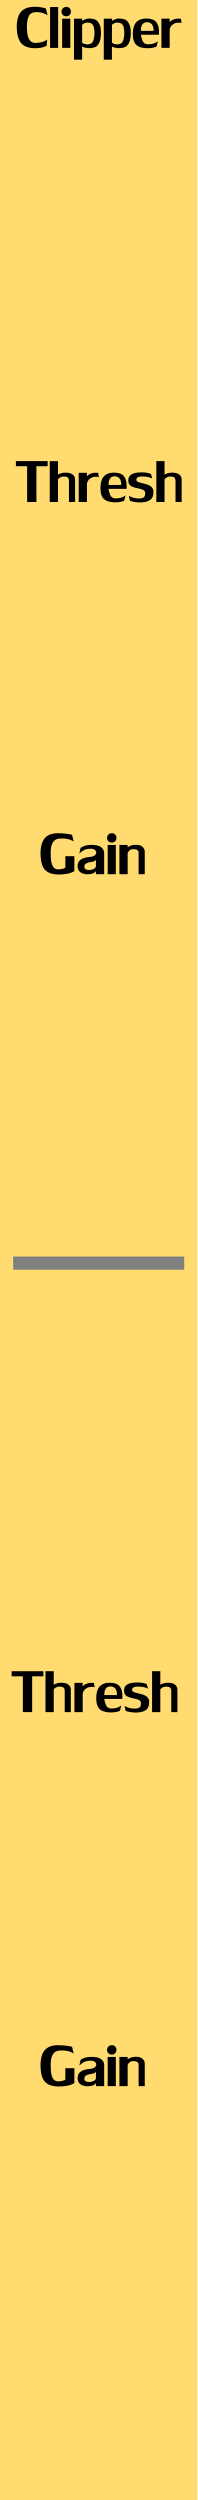
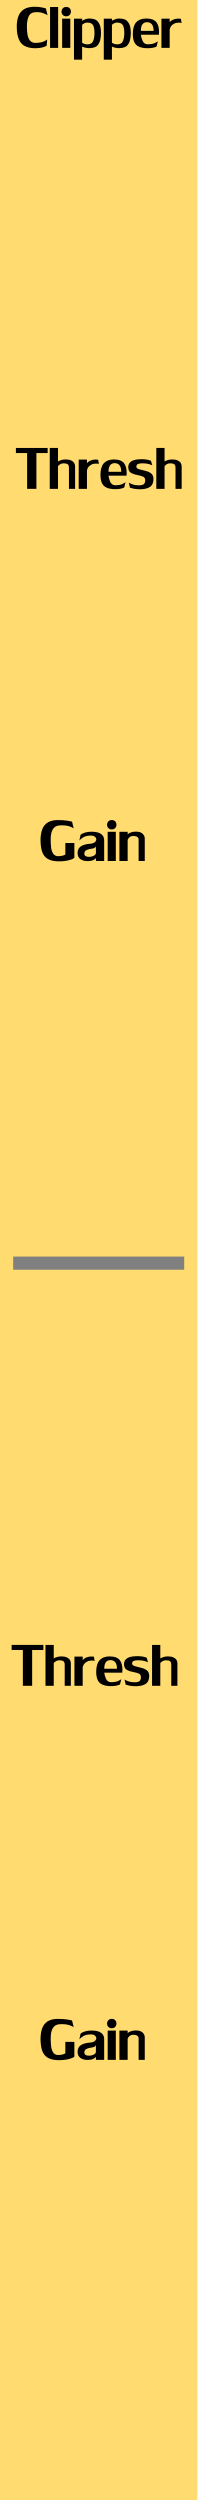
<svg xmlns="http://www.w3.org/2000/svg" width="30" height="380" viewBox="0 0 30 380" id="svg14650" version="1.1">
  <defs id="defs14652" />
  <g id="layer1" transform="translate(0,-672.3622)">
    <rect style="fill:#ffd558;fill-opacity:0.852;stroke:none;stroke-width:2.756;stroke-linejoin:round;stroke-miterlimit:4;stroke-dasharray:none;stroke-opacity:1" id="rect15200" width="30" height="380" x="0" y="672.362" />
    <path id="path894" style="font-style:normal;font-variant:normal;font-weight:normal;font-stretch:normal;font-size:13.333px;line-height:1.25;font-family:LilyUPC;-inkscape-font-specification:LilyUPC;font-variant-ligatures:normal;font-variant-caps:normal;font-variant-numeric:normal;font-feature-settings:normal;text-align:start;letter-spacing:0px;word-spacing:0px;writing-mode:lr-tb;text-anchor:start;fill:#000000;fill-opacity:1;stroke:none" d="m 7.09,679.297 q 0,0.065 -0.482,0.225 -0.479,0.156 -1.172,0.173 -1.615,0 -2.256,-0.817 -0.638,-0.82 -0.638,-2.555 0.033,-0.934 0.286,-1.572 0.257,-0.638 0.84,-0.993 0.583,-0.355 1.569,-0.368 0.589,0 1.058,0.091 0.472,0.088 0.674,0.15 l 0.267,1.051 q -0.173,-0.12 -0.618,-0.299 -0.446,-0.179 -1.074,-0.179 -0.866,0 -1.162,0.605 -0.293,0.605 -0.293,1.514 0,0.7 0.078,1.234 0.081,0.534 0.352,0.915 0.273,0.381 0.798,0.413 0.615,0 1.025,-0.114 0.41,-0.117 0.632,-0.264 0.202,-0.13 0.202,-0.143 0,0 -0.003,0 z" />
    <path id="path896" style="font-style:normal;font-variant:normal;font-weight:normal;font-stretch:normal;font-size:13.333px;line-height:1.25;font-family:LilyUPC;-inkscape-font-specification:LilyUPC;font-variant-ligatures:normal;font-variant-caps:normal;font-variant-numeric:normal;font-feature-settings:normal;text-align:start;letter-spacing:0px;word-spacing:0px;writing-mode:lr-tb;text-anchor:start;fill:#000000;fill-opacity:1;stroke:none" d="m 7.61,679.642 v -6.214 h 1.227 v 6.214 z" />
    <path id="path898" style="font-style:normal;font-variant:normal;font-weight:normal;font-stretch:normal;font-size:13.333px;line-height:1.25;font-family:LilyUPC;-inkscape-font-specification:LilyUPC;font-variant-ligatures:normal;font-variant-caps:normal;font-variant-numeric:normal;font-feature-settings:normal;text-align:start;letter-spacing:0px;word-spacing:0px;writing-mode:lr-tb;text-anchor:start;fill:#000000;fill-opacity:1;stroke:none" d="m 9.446,679.642 v -4.44 h 1.24 v 4.44 z m 0.628,-6.227 q 0.332,0 0.518,0.208 0.189,0.208 0.189,0.498 0,0.296 -0.192,0.508 -0.189,0.212 -0.527,0.212 -0.326,0 -0.518,-0.212 -0.192,-0.215 -0.192,-0.495 0,-0.286 0.192,-0.501 0.192,-0.218 0.531,-0.218 z" />
    <path id="path900" style="font-style:normal;font-variant:normal;font-weight:normal;font-stretch:normal;font-size:13.333px;line-height:1.25;font-family:LilyUPC;-inkscape-font-specification:LilyUPC;font-variant-ligatures:normal;font-variant-caps:normal;font-variant-numeric:normal;font-feature-settings:normal;text-align:start;letter-spacing:0px;word-spacing:0px;writing-mode:lr-tb;text-anchor:start;fill:#000000;fill-opacity:1;stroke:none" d="m 11.243,681.429 v -6.227 h 1.24 v 0.319 q 0,0 0,0 0,-0.003 0.163,-0.091 0.166,-0.091 0.391,-0.166 0.225,-0.075 0.488,-0.088 0.475,0 0.853,0.12 0.381,0.117 0.677,0.612 0.296,0.492 0.296,1.494 -0.02,0.96 -0.264,1.458 -0.244,0.498 -0.599,0.651 -0.352,0.15 -0.846,0.169 -0.684,0 -1.159,-0.238 v 1.986 z m 1.24,-5.28 v 2.705 q 0.059,0.052 0.247,0.143 0.192,0.088 0.527,0.111 0.641,0 0.863,-0.436 0.221,-0.439 0.244,-1.243 0,-0.602 -0.104,-0.957 -0.101,-0.358 -0.348,-0.521 -0.247,-0.163 -0.697,-0.163 -0.293,0.033 -0.514,0.179 -0.218,0.143 -0.218,0.182 z" />
    <path id="path902" style="font-style:normal;font-variant:normal;font-weight:normal;font-stretch:normal;font-size:13.333px;line-height:1.25;font-family:LilyUPC;-inkscape-font-specification:LilyUPC;font-variant-ligatures:normal;font-variant-caps:normal;font-variant-numeric:normal;font-feature-settings:normal;text-align:start;letter-spacing:0px;word-spacing:0px;writing-mode:lr-tb;text-anchor:start;fill:#000000;fill-opacity:1;stroke:none" d="m 15.775,681.429 v -6.227 h 1.24 v 0.319 q 0,0 0,0 0,-0.003 0.163,-0.091 0.166,-0.091 0.391,-0.166 0.225,-0.075 0.488,-0.088 0.475,0 0.853,0.12 0.381,0.117 0.677,0.612 0.296,0.492 0.296,1.494 -0.02,0.96 -0.264,1.458 -0.244,0.498 -0.599,0.651 -0.352,0.15 -0.846,0.169 -0.684,0 -1.159,-0.238 v 1.986 z m 1.24,-5.28 v 2.705 q 0.059,0.052 0.247,0.143 0.192,0.088 0.527,0.111 0.641,0 0.863,-0.436 0.221,-0.439 0.244,-1.243 0,-0.602 -0.104,-0.957 -0.101,-0.358 -0.348,-0.521 -0.247,-0.163 -0.697,-0.163 -0.293,0.033 -0.514,0.179 -0.218,0.143 -0.218,0.182 z" />
    <path id="path904" style="font-style:normal;font-variant:normal;font-weight:normal;font-stretch:normal;font-size:13.333px;line-height:1.25;font-family:LilyUPC;-inkscape-font-specification:LilyUPC;font-variant-ligatures:normal;font-variant-caps:normal;font-variant-numeric:normal;font-feature-settings:normal;text-align:start;letter-spacing:0px;word-spacing:0px;writing-mode:lr-tb;text-anchor:start;fill:#000000;fill-opacity:1;stroke:none" d="m 21.413,677.643 q 0.029,0.352 0.241,0.889 0.212,0.537 0.771,0.563 0.684,0 1.071,-0.173 0.387,-0.176 0.505,-0.293 l -0.189,0.771 q 0,0.068 -0.387,0.182 -0.387,0.111 -0.986,0.111 -0.238,0 -0.371,-0.013 -0.97,-0.072 -1.423,-0.557 -0.449,-0.488 -0.459,-1.562 0,-1.23 0.511,-1.803 0.514,-0.573 1.504,-0.583 1.188,0 1.611,0.625 0.361,0.518 0.361,1.4 0,0.166 -0.01,0.283 -0.01,0.114 -0.016,0.16 z m 0.908,-1.908 q -0.908,0.029 -0.908,1.318 h 1.934 q 0,-1.318 -1.025,-1.318 z" />
    <path id="path906" style="font-style:normal;font-variant:normal;font-weight:normal;font-stretch:normal;font-size:13.333px;line-height:1.25;font-family:LilyUPC;-inkscape-font-specification:LilyUPC;font-variant-ligatures:normal;font-variant-caps:normal;font-variant-numeric:normal;font-feature-settings:normal;text-align:start;letter-spacing:0px;word-spacing:0px;writing-mode:lr-tb;text-anchor:start;fill:#000000;fill-opacity:1;stroke:none" d="m 24.538,679.642 v -4.44 h 1.253 v 0.547 q 0.006,-0.007 0.075,-0.091 0.072,-0.088 0.212,-0.182 0.14,-0.094 0.381,-0.179 0.257,-0.107 0.654,-0.107 0.306,0 0.384,0.026 l 0.107,0.641 q -0.228,-0.055 -0.426,-0.055 -0.433,0 -0.719,0.163 -0.322,0.16 -0.495,0.436 -0.173,0.277 -0.173,0.508 v 2.734 z" />
-     <path id="path885" style="font-style:normal;font-variant:normal;font-weight:normal;font-stretch:normal;font-size:13.333px;line-height:1.25;font-family:LilyUPC;-inkscape-font-specification:LilyUPC;font-variant-ligatures:normal;font-variant-caps:normal;font-variant-numeric:normal;font-feature-settings:normal;text-align:start;letter-spacing:0px;word-spacing:0px;writing-mode:lr-tb;text-anchor:start;fill:#000000;fill-opacity:1;stroke:none" d="m 11.304,802.503 v 2.24 q 0,0.042 -0.273,0.179 -0.27,0.137 -0.82,0.254 -0.547,0.114 -1.331,0.114 -1.032,-0.023 -1.631,-0.381 -0.596,-0.358 -0.843,-1.074 -0.247,-0.719 -0.247,-1.891 0.026,-0.944 0.286,-1.585 0.26,-0.645 0.827,-0.99 0.566,-0.345 1.488,-0.358 0.876,0 1.527,0.107 0.651,0.104 0.671,0.16 l 0.241,0.999 q 0,0 0,0 0,-0.01 -0.215,-0.13 -0.234,-0.13 -0.615,-0.231 -0.381,-0.104 -0.928,-0.104 -0.254,0 -0.4,0.013 -1.335,0.085 -1.335,2.119 0,0.703 0.062,1.23 0.062,0.524 0.293,0.905 0.231,0.381 0.687,0.426 0.557,0 0.837,-0.101 0.28,-0.101 0.348,-0.166 v -1.735 z" />
-     <path id="path887" style="font-style:normal;font-variant:normal;font-weight:normal;font-stretch:normal;font-size:13.333px;line-height:1.25;font-family:LilyUPC;-inkscape-font-specification:LilyUPC;font-variant-ligatures:normal;font-variant-caps:normal;font-variant-numeric:normal;font-feature-settings:normal;text-align:start;letter-spacing:0px;word-spacing:0px;writing-mode:lr-tb;text-anchor:start;fill:#000000;fill-opacity:1;stroke:none" d="m 14.579,805.237 v -0.465 q -0.052,0.12 -0.352,0.299 -0.296,0.179 -1.009,0.179 -0.609,-0.023 -1.012,-0.312 -0.404,-0.29 -0.413,-0.915 0,-0.671 0.479,-1.006 0.482,-0.335 1.442,-0.407 0.443,-0.036 0.68,-0.225 0.241,-0.192 0.241,-0.43 0,-0.241 -0.221,-0.413 -0.218,-0.173 -0.592,-0.173 -0.771,0 -1.201,0.286 -0.426,0.283 -0.56,0.475 l 0.186,-0.882 q 0,-0.023 0.202,-0.14 0.205,-0.117 0.57,-0.218 0.365,-0.104 0.869,-0.107 1.029,0 1.488,0.352 0.459,0.348 0.459,0.915 v 3.187 z m -0.612,-0.693 q 0.612,-0.166 0.612,-0.534 v -1.012 q -0.003,0.01 -0.046,0.094 -0.042,0.081 -0.192,0.163 -0.15,0.081 -0.456,0.117 -0.521,0.072 -0.794,0.234 -0.273,0.16 -0.273,0.55 0.042,0.452 0.723,0.452 0.205,0 0.426,-0.065 z" />
-     <path id="path889" style="font-style:normal;font-variant:normal;font-weight:normal;font-stretch:normal;font-size:13.333px;line-height:1.25;font-family:LilyUPC;-inkscape-font-specification:LilyUPC;font-variant-ligatures:normal;font-variant-caps:normal;font-variant-numeric:normal;font-feature-settings:normal;text-align:start;letter-spacing:0px;word-spacing:0px;writing-mode:lr-tb;text-anchor:start;fill:#000000;fill-opacity:1;stroke:none" d="m 16.366,805.237 v -4.44 h 1.24 v 4.44 z m 0.628,-6.227 q 0.332,0 0.518,0.208 0.189,0.208 0.189,0.498 0,0.296 -0.192,0.508 -0.189,0.212 -0.527,0.212 -0.326,0 -0.518,-0.212 -0.192,-0.215 -0.192,-0.495 0,-0.286 0.192,-0.501 0.192,-0.218 0.531,-0.218 z" />
-     <path id="path891" style="font-style:normal;font-variant:normal;font-weight:normal;font-stretch:normal;font-size:13.333px;line-height:1.25;font-family:LilyUPC;-inkscape-font-specification:LilyUPC;font-variant-ligatures:normal;font-variant-caps:normal;font-variant-numeric:normal;font-feature-settings:normal;text-align:start;letter-spacing:0px;word-spacing:0px;writing-mode:lr-tb;text-anchor:start;fill:#000000;fill-opacity:1;stroke:none" d="m 22.004,801.822 v 3.415 h -0.934 v -3.252 q 0,-0.56 -0.853,-0.56 -0.417,0.049 -0.599,0.26 -0.179,0.208 -0.215,0.339 v 3.213 h -1.253 v -4.44 h 1.253 v 0.361 q 0.026,-0.016 0.176,-0.117 0.153,-0.101 0.43,-0.186 0.28,-0.085 0.648,-0.085 0.693,0 1.019,0.319 0.329,0.316 0.329,0.732 z" />
-     <path id="path935" style="font-style:normal;font-variant:normal;font-weight:normal;font-stretch:normal;font-size:13.333px;line-height:1.25;font-family:LilyUPC;-inkscape-font-specification:LilyUPC;font-variant-ligatures:normal;font-variant-caps:normal;font-variant-numeric:normal;font-feature-settings:normal;text-align:start;letter-spacing:0px;word-spacing:0px;writing-mode:lr-tb;text-anchor:start;fill:#000000;fill-opacity:1;stroke:none" d="M 3.475,927.163 H 1.769 v -0.775 h 4.824 v 0.775 H 4.887 v 5.439 H 3.475 Z" />
-     <path id="path937" style="font-style:normal;font-variant:normal;font-weight:normal;font-stretch:normal;font-size:13.333px;line-height:1.25;font-family:LilyUPC;-inkscape-font-specification:LilyUPC;font-variant-ligatures:normal;font-variant-caps:normal;font-variant-numeric:normal;font-feature-settings:normal;text-align:start;letter-spacing:0px;word-spacing:0px;writing-mode:lr-tb;text-anchor:start;fill:#000000;fill-opacity:1;stroke:none" d="m 6.915,932.603 v -6.214 h 1.253 v 2.054 q 0,0 0,0 0,-0.003 0.15,-0.085 0.156,-0.081 0.41,-0.15 0.257,-0.068 0.612,-0.072 0.498,0 0.82,0.15 0.322,0.146 0.465,0.384 0.143,0.238 0.143,0.505 v 3.428 H 9.835 v -3.187 q 0,-0.4 -0.189,-0.547 -0.189,-0.146 -0.638,-0.146 -0.257,0.013 -0.446,0.111 -0.186,0.094 -0.29,0.202 -0.104,0.104 -0.104,0.127 v 3.441 z" />
-     <path id="path939" style="font-style:normal;font-variant:normal;font-weight:normal;font-stretch:normal;font-size:13.333px;line-height:1.25;font-family:LilyUPC;-inkscape-font-specification:LilyUPC;font-variant-ligatures:normal;font-variant-caps:normal;font-variant-numeric:normal;font-feature-settings:normal;text-align:start;letter-spacing:0px;word-spacing:0px;writing-mode:lr-tb;text-anchor:start;fill:#000000;fill-opacity:1;stroke:none" d="m 11.316,932.603 v -4.44 h 1.253 v 0.547 q 0.006,-0.007 0.075,-0.091 0.072,-0.088 0.212,-0.182 0.14,-0.094 0.381,-0.179 0.257,-0.107 0.654,-0.107 0.306,0 0.384,0.026 l 0.107,0.641 q -0.228,-0.055 -0.426,-0.055 -0.433,0 -0.719,0.163 -0.322,0.16 -0.495,0.436 -0.173,0.277 -0.173,0.508 v 2.734 z" />
-     <path id="path941" style="font-style:normal;font-variant:normal;font-weight:normal;font-stretch:normal;font-size:13.333px;line-height:1.25;font-family:LilyUPC;-inkscape-font-specification:LilyUPC;font-variant-ligatures:normal;font-variant-caps:normal;font-variant-numeric:normal;font-feature-settings:normal;text-align:start;letter-spacing:0px;word-spacing:0px;writing-mode:lr-tb;text-anchor:start;fill:#000000;fill-opacity:1;stroke:none" d="m 15.848,930.604 q 0.029,0.352 0.241,0.889 0.212,0.537 0.771,0.563 0.684,0 1.071,-0.173 0.387,-0.176 0.505,-0.293 l -0.189,0.771 q 0,0.068 -0.387,0.182 -0.387,0.111 -0.986,0.111 -0.238,0 -0.371,-0.013 -0.97,-0.072 -1.423,-0.557 -0.449,-0.488 -0.459,-1.562 0,-1.23 0.511,-1.803 0.514,-0.573 1.504,-0.583 1.188,0 1.611,0.625 0.361,0.518 0.361,1.4 0,0.166 -0.01,0.283 -0.01,0.114 -0.016,0.16 z m 0.908,-1.908 q -0.908,0.029 -0.908,1.318 h 1.934 q 0,-1.318 -1.025,-1.318 z" />
-     <path id="path943" style="font-style:normal;font-variant:normal;font-weight:normal;font-stretch:normal;font-size:13.333px;line-height:1.25;font-family:LilyUPC;-inkscape-font-specification:LilyUPC;font-variant-ligatures:normal;font-variant-caps:normal;font-variant-numeric:normal;font-feature-settings:normal;text-align:start;letter-spacing:0px;word-spacing:0px;writing-mode:lr-tb;text-anchor:start;fill:#000000;fill-opacity:1;stroke:none" d="m 20.079,929.243 q 0,0.257 0.456,0.387 0.459,0.127 0.941,0.241 0.482,0.111 0.833,0.378 0.355,0.264 0.371,0.82 0,0.814 -0.439,1.169 -0.436,0.355 -1.27,0.417 -0.104,0.013 -0.319,0.013 -0.566,0 -0.977,-0.088 -0.41,-0.091 -0.57,-0.15 l -0.173,-0.775 q 0.146,0.101 0.537,0.254 0.391,0.153 0.941,0.16 0.586,0 0.794,-0.176 0.212,-0.179 0.221,-0.557 0,-0.436 -0.296,-0.576 -0.293,-0.14 -0.954,-0.27 -0.658,-0.13 -0.993,-0.374 -0.332,-0.244 -0.332,-0.859 0.049,-1.071 1.693,-1.146 0.055,0 0.153,-0.007 0.098,-0.007 0.14,-0.007 0.596,0 0.96,0.085 0.365,0.085 0.495,0.14 l 0.212,0.719 q -0.127,-0.081 -0.498,-0.199 -0.371,-0.12 -1.006,-0.12 -0.43,0 -0.671,0.101 -0.241,0.098 -0.251,0.42 z" />
-     <path id="path945" style="font-style:normal;font-variant:normal;font-weight:normal;font-stretch:normal;font-size:13.333px;line-height:1.25;font-family:LilyUPC;-inkscape-font-specification:LilyUPC;font-variant-ligatures:normal;font-variant-caps:normal;font-variant-numeric:normal;font-feature-settings:normal;text-align:start;letter-spacing:0px;word-spacing:0px;writing-mode:lr-tb;text-anchor:start;fill:#000000;fill-opacity:1;stroke:none" d="m 23.113,932.603 v -6.214 h 1.253 v 2.054 q 0,0 0,0 0,-0.003 0.15,-0.085 0.156,-0.081 0.41,-0.15 0.257,-0.068 0.612,-0.072 0.498,0 0.82,0.15 0.322,0.146 0.465,0.384 0.143,0.238 0.143,0.505 v 3.428 h -0.934 v -3.187 q 0,-0.4 -0.189,-0.547 -0.189,-0.146 -0.638,-0.146 -0.257,0.013 -0.446,0.111 -0.186,0.094 -0.29,0.202 -0.104,0.104 -0.104,0.127 v 3.441 z" />
-     <path id="path926" style="font-style:normal;font-variant:normal;font-weight:normal;font-stretch:normal;font-size:13.333px;line-height:1.25;font-family:LilyUPC;-inkscape-font-specification:LilyUPC;font-variant-ligatures:normal;font-variant-caps:normal;font-variant-numeric:normal;font-feature-settings:normal;text-align:start;letter-spacing:0px;word-spacing:0px;writing-mode:lr-tb;text-anchor:start;fill:#000000;fill-opacity:1;stroke:none" d="m 11.304,986.724 v 2.24 q 0,0.042 -0.273,0.179 -0.27,0.137 -0.82,0.254 -0.547,0.114 -1.331,0.114 -1.032,-0.023 -1.631,-0.381 -0.596,-0.358 -0.843,-1.074 -0.247,-0.719 -0.247,-1.891 0.026,-0.944 0.286,-1.585 0.26,-0.645 0.827,-0.99 0.566,-0.345 1.488,-0.358 0.876,0 1.527,0.107 0.651,0.104 0.671,0.16 l 0.241,0.999 q 0,0 0,0 0,-0.01 -0.215,-0.13 -0.234,-0.13 -0.615,-0.231 -0.381,-0.104 -0.928,-0.104 -0.254,0 -0.4,0.013 -1.335,0.085 -1.335,2.119 0,0.703 0.062,1.23 0.062,0.524 0.293,0.905 0.231,0.381 0.687,0.426 0.557,0 0.837,-0.101 0.28,-0.101 0.348,-0.166 v -1.735 z" />
-     <path id="path928" style="font-style:normal;font-variant:normal;font-weight:normal;font-stretch:normal;font-size:13.333px;line-height:1.25;font-family:LilyUPC;-inkscape-font-specification:LilyUPC;font-variant-ligatures:normal;font-variant-caps:normal;font-variant-numeric:normal;font-feature-settings:normal;text-align:start;letter-spacing:0px;word-spacing:0px;writing-mode:lr-tb;text-anchor:start;fill:#000000;fill-opacity:1;stroke:none" d="m 14.579,989.458 v -0.465 q -0.052,0.12 -0.352,0.299 -0.296,0.179 -1.009,0.179 -0.609,-0.023 -1.012,-0.312 -0.404,-0.29 -0.413,-0.915 0,-0.671 0.479,-1.006 0.482,-0.335 1.442,-0.407 0.443,-0.036 0.68,-0.225 0.241,-0.192 0.241,-0.43 0,-0.241 -0.221,-0.413 -0.218,-0.173 -0.592,-0.173 -0.771,0 -1.201,0.286 -0.426,0.283 -0.56,0.475 l 0.186,-0.882 q 0,-0.023 0.202,-0.14 0.205,-0.117 0.57,-0.218 0.365,-0.104 0.869,-0.107 1.029,0 1.488,0.352 0.459,0.348 0.459,0.915 v 3.187 z m -0.612,-0.693 q 0.612,-0.166 0.612,-0.534 v -1.012 q -0.003,0.01 -0.046,0.094 -0.042,0.081 -0.192,0.163 -0.15,0.081 -0.456,0.117 -0.521,0.072 -0.794,0.234 -0.273,0.16 -0.273,0.55 0.042,0.452 0.723,0.452 0.205,0 0.426,-0.065 z" />
-     <path id="path930" style="font-style:normal;font-variant:normal;font-weight:normal;font-stretch:normal;font-size:13.333px;line-height:1.25;font-family:LilyUPC;-inkscape-font-specification:LilyUPC;font-variant-ligatures:normal;font-variant-caps:normal;font-variant-numeric:normal;font-feature-settings:normal;text-align:start;letter-spacing:0px;word-spacing:0px;writing-mode:lr-tb;text-anchor:start;fill:#000000;fill-opacity:1;stroke:none" d="m 16.366,989.458 v -4.44 h 1.24 v 4.44 z m 0.628,-6.227 q 0.332,0 0.518,0.208 0.189,0.208 0.189,0.498 0,0.296 -0.192,0.508 -0.189,0.212 -0.527,0.212 -0.326,0 -0.518,-0.212 -0.192,-0.215 -0.192,-0.495 0,-0.286 0.192,-0.501 0.192,-0.218 0.531,-0.218 z" />
-     <path id="path932" style="font-style:normal;font-variant:normal;font-weight:normal;font-stretch:normal;font-size:13.333px;line-height:1.25;font-family:LilyUPC;-inkscape-font-specification:LilyUPC;font-variant-ligatures:normal;font-variant-caps:normal;font-variant-numeric:normal;font-feature-settings:normal;text-align:start;letter-spacing:0px;word-spacing:0px;writing-mode:lr-tb;text-anchor:start;fill:#000000;fill-opacity:1;stroke:none" d="m 22.004,986.043 v 3.415 h -0.934 v -3.252 q 0,-0.56 -0.853,-0.56 -0.417,0.049 -0.599,0.26 -0.179,0.208 -0.215,0.339 v 3.213 h -1.253 v -4.44 h 1.253 v 0.361 q 0.026,-0.016 0.176,-0.117 0.153,-0.101 0.43,-0.186 0.28,-0.085 0.648,-0.085 0.693,0 1.019,0.319 0.329,0.316 0.329,0.732 z" />
+     <path id="path885" style="font-style:normal;font-variant:normal;font-weight:normal;font-stretch:normal;font-size:13.333px;line-height:1.25;font-family:LilyUPC;-inkscape-font-specification:LilyUPC;font-variant-ligatures:normal;font-variant-caps:normal;font-variant-numeric:normal;font-feature-settings:normal;text-align:start;letter-spacing:0px;word-spacing:0px;writing-mode:lr-tb;text-anchor:start;fill:#000000;fill-opacity:1;stroke:none" d="m 11.304,800.503 v 2.24 q 0,0.042 -0.273,0.179 -0.27,0.137 -0.82,0.254 -0.547,0.114 -1.331,0.114 -1.032,-0.023 -1.631,-0.381 -0.596,-0.358 -0.843,-1.074 -0.247,-0.719 -0.247,-1.891 0.026,-0.944 0.286,-1.585 0.26,-0.645 0.827,-0.99 0.566,-0.345 1.488,-0.358 0.876,0 1.527,0.107 0.651,0.104 0.671,0.16 l 0.241,0.999 q 0,0 0,0 0,-0.01 -0.215,-0.13 -0.234,-0.13 -0.615,-0.231 -0.381,-0.104 -0.928,-0.104 -0.254,0 -0.4,0.013 -1.335,0.085 -1.335,2.119 0,0.703 0.062,1.23 0.062,0.524 0.293,0.905 0.231,0.381 0.687,0.426 0.557,0 0.837,-0.101 0.28,-0.101 0.348,-0.166 v -1.735 z" />
+     <path id="path887" style="font-style:normal;font-variant:normal;font-weight:normal;font-stretch:normal;font-size:13.333px;line-height:1.25;font-family:LilyUPC;-inkscape-font-specification:LilyUPC;font-variant-ligatures:normal;font-variant-caps:normal;font-variant-numeric:normal;font-feature-settings:normal;text-align:start;letter-spacing:0px;word-spacing:0px;writing-mode:lr-tb;text-anchor:start;fill:#000000;fill-opacity:1;stroke:none" d="m 14.579,803.237 v -0.465 q -0.052,0.12 -0.352,0.299 -0.296,0.179 -1.009,0.179 -0.609,-0.023 -1.012,-0.312 -0.404,-0.29 -0.413,-0.915 0,-0.671 0.479,-1.006 0.482,-0.335 1.442,-0.407 0.443,-0.036 0.68,-0.225 0.241,-0.192 0.241,-0.43 0,-0.241 -0.221,-0.413 -0.218,-0.173 -0.592,-0.173 -0.771,0 -1.201,0.286 -0.426,0.283 -0.56,0.475 l 0.186,-0.882 q 0,-0.023 0.202,-0.14 0.205,-0.117 0.57,-0.218 0.365,-0.104 0.869,-0.107 1.029,0 1.488,0.352 0.459,0.348 0.459,0.915 v 3.187 z m -0.612,-0.693 q 0.612,-0.166 0.612,-0.534 v -1.012 q -0.003,0.01 -0.046,0.094 -0.042,0.081 -0.192,0.163 -0.15,0.081 -0.456,0.117 -0.521,0.072 -0.794,0.234 -0.273,0.16 -0.273,0.55 0.042,0.452 0.723,0.452 0.205,0 0.426,-0.065 z" />
+     <path id="path889" style="font-style:normal;font-variant:normal;font-weight:normal;font-stretch:normal;font-size:13.333px;line-height:1.25;font-family:LilyUPC;-inkscape-font-specification:LilyUPC;font-variant-ligatures:normal;font-variant-caps:normal;font-variant-numeric:normal;font-feature-settings:normal;text-align:start;letter-spacing:0px;word-spacing:0px;writing-mode:lr-tb;text-anchor:start;fill:#000000;fill-opacity:1;stroke:none" d="m 16.366,803.237 v -4.44 h 1.24 v 4.44 z m 0.628,-6.227 q 0.332,0 0.518,0.208 0.189,0.208 0.189,0.498 0,0.296 -0.192,0.508 -0.189,0.212 -0.527,0.212 -0.326,0 -0.518,-0.212 -0.192,-0.215 -0.192,-0.495 0,-0.286 0.192,-0.501 0.192,-0.218 0.531,-0.218 z" />
+     <path id="path891" style="font-style:normal;font-variant:normal;font-weight:normal;font-stretch:normal;font-size:13.333px;line-height:1.25;font-family:LilyUPC;-inkscape-font-specification:LilyUPC;font-variant-ligatures:normal;font-variant-caps:normal;font-variant-numeric:normal;font-feature-settings:normal;text-align:start;letter-spacing:0px;word-spacing:0px;writing-mode:lr-tb;text-anchor:start;fill:#000000;fill-opacity:1;stroke:none" d="m 22.004,799.822 v 3.415 h -0.934 v -3.252 q 0,-0.56 -0.853,-0.56 -0.417,0.049 -0.599,0.26 -0.179,0.208 -0.215,0.339 v 3.213 h -1.253 v -4.44 h 1.253 v 0.361 q 0.026,-0.016 0.176,-0.117 0.153,-0.101 0.43,-0.186 0.28,-0.085 0.648,-0.085 0.693,0 1.019,0.319 0.329,0.316 0.329,0.732 z" />
+     <path id="path935" style="font-style:normal;font-variant:normal;font-weight:normal;font-stretch:normal;font-size:13.333px;line-height:1.25;font-family:LilyUPC;-inkscape-font-specification:LilyUPC;font-variant-ligatures:normal;font-variant-caps:normal;font-variant-numeric:normal;font-feature-settings:normal;text-align:start;letter-spacing:0px;word-spacing:0px;writing-mode:lr-tb;text-anchor:start;fill:#000000;fill-opacity:1;stroke:none" d="M 3.475,923.163 H 1.769 v -0.775 h 4.824 v 0.775 H 4.887 v 5.439 H 3.475 Z" />
+     <path id="path937" style="font-style:normal;font-variant:normal;font-weight:normal;font-stretch:normal;font-size:13.333px;line-height:1.25;font-family:LilyUPC;-inkscape-font-specification:LilyUPC;font-variant-ligatures:normal;font-variant-caps:normal;font-variant-numeric:normal;font-feature-settings:normal;text-align:start;letter-spacing:0px;word-spacing:0px;writing-mode:lr-tb;text-anchor:start;fill:#000000;fill-opacity:1;stroke:none" d="m 6.915,928.603 v -6.214 h 1.253 v 2.054 q 0,0 0,0 0,-0.003 0.15,-0.085 0.156,-0.081 0.41,-0.15 0.257,-0.068 0.612,-0.072 0.498,0 0.82,0.15 0.322,0.146 0.465,0.384 0.143,0.238 0.143,0.505 v 3.428 H 9.835 v -3.187 q 0,-0.4 -0.189,-0.547 -0.189,-0.146 -0.638,-0.146 -0.257,0.013 -0.446,0.111 -0.186,0.094 -0.29,0.202 -0.104,0.104 -0.104,0.127 v 3.441 z" />
+     <path id="path939" style="font-style:normal;font-variant:normal;font-weight:normal;font-stretch:normal;font-size:13.333px;line-height:1.25;font-family:LilyUPC;-inkscape-font-specification:LilyUPC;font-variant-ligatures:normal;font-variant-caps:normal;font-variant-numeric:normal;font-feature-settings:normal;text-align:start;letter-spacing:0px;word-spacing:0px;writing-mode:lr-tb;text-anchor:start;fill:#000000;fill-opacity:1;stroke:none" d="m 11.316,928.603 v -4.44 h 1.253 v 0.547 q 0.006,-0.007 0.075,-0.091 0.072,-0.088 0.212,-0.182 0.14,-0.094 0.381,-0.179 0.257,-0.107 0.654,-0.107 0.306,0 0.384,0.026 l 0.107,0.641 q -0.228,-0.055 -0.426,-0.055 -0.433,0 -0.719,0.163 -0.322,0.16 -0.495,0.436 -0.173,0.277 -0.173,0.508 v 2.734 z" />
+     <path id="path941" style="font-style:normal;font-variant:normal;font-weight:normal;font-stretch:normal;font-size:13.333px;line-height:1.25;font-family:LilyUPC;-inkscape-font-specification:LilyUPC;font-variant-ligatures:normal;font-variant-caps:normal;font-variant-numeric:normal;font-feature-settings:normal;text-align:start;letter-spacing:0px;word-spacing:0px;writing-mode:lr-tb;text-anchor:start;fill:#000000;fill-opacity:1;stroke:none" d="m 15.848,926.604 q 0.029,0.352 0.241,0.889 0.212,0.537 0.771,0.563 0.684,0 1.071,-0.173 0.387,-0.176 0.505,-0.293 l -0.189,0.771 q 0,0.068 -0.387,0.182 -0.387,0.111 -0.986,0.111 -0.238,0 -0.371,-0.013 -0.97,-0.072 -1.423,-0.557 -0.449,-0.488 -0.459,-1.562 0,-1.23 0.511,-1.803 0.514,-0.573 1.504,-0.583 1.188,0 1.611,0.625 0.361,0.518 0.361,1.4 0,0.166 -0.01,0.283 -0.01,0.114 -0.016,0.16 z m 0.908,-1.908 q -0.908,0.029 -0.908,1.318 h 1.934 q 0,-1.318 -1.025,-1.318 z" />
+     <path id="path943" style="font-style:normal;font-variant:normal;font-weight:normal;font-stretch:normal;font-size:13.333px;line-height:1.25;font-family:LilyUPC;-inkscape-font-specification:LilyUPC;font-variant-ligatures:normal;font-variant-caps:normal;font-variant-numeric:normal;font-feature-settings:normal;text-align:start;letter-spacing:0px;word-spacing:0px;writing-mode:lr-tb;text-anchor:start;fill:#000000;fill-opacity:1;stroke:none" d="m 20.079,925.243 q 0,0.257 0.456,0.387 0.459,0.127 0.941,0.241 0.482,0.111 0.833,0.378 0.355,0.264 0.371,0.82 0,0.814 -0.439,1.169 -0.436,0.355 -1.27,0.417 -0.104,0.013 -0.319,0.013 -0.566,0 -0.977,-0.088 -0.41,-0.091 -0.57,-0.15 l -0.173,-0.775 q 0.146,0.101 0.537,0.254 0.391,0.153 0.941,0.16 0.586,0 0.794,-0.176 0.212,-0.179 0.221,-0.557 0,-0.436 -0.296,-0.576 -0.293,-0.14 -0.954,-0.27 -0.658,-0.13 -0.993,-0.374 -0.332,-0.244 -0.332,-0.859 0.049,-1.071 1.693,-1.146 0.055,0 0.153,-0.007 0.098,-0.007 0.14,-0.007 0.596,0 0.96,0.085 0.365,0.085 0.495,0.14 l 0.212,0.719 q -0.127,-0.081 -0.498,-0.199 -0.371,-0.12 -1.006,-0.12 -0.43,0 -0.671,0.101 -0.241,0.098 -0.251,0.42 z" />
+     <path id="path945" style="font-style:normal;font-variant:normal;font-weight:normal;font-stretch:normal;font-size:13.333px;line-height:1.25;font-family:LilyUPC;-inkscape-font-specification:LilyUPC;font-variant-ligatures:normal;font-variant-caps:normal;font-variant-numeric:normal;font-feature-settings:normal;text-align:start;letter-spacing:0px;word-spacing:0px;writing-mode:lr-tb;text-anchor:start;fill:#000000;fill-opacity:1;stroke:none" d="m 23.113,928.603 v -6.214 h 1.253 v 2.054 q 0,0 0,0 0,-0.003 0.15,-0.085 0.156,-0.081 0.41,-0.15 0.257,-0.068 0.612,-0.072 0.498,0 0.82,0.15 0.322,0.146 0.465,0.384 0.143,0.238 0.143,0.505 v 3.428 h -0.934 v -3.187 q 0,-0.4 -0.189,-0.547 -0.189,-0.146 -0.638,-0.146 -0.257,0.013 -0.446,0.111 -0.186,0.094 -0.29,0.202 -0.104,0.104 -0.104,0.127 v 3.441 z" />
+     <path id="path926" style="font-style:normal;font-variant:normal;font-weight:normal;font-stretch:normal;font-size:13.333px;line-height:1.25;font-family:LilyUPC;-inkscape-font-specification:LilyUPC;font-variant-ligatures:normal;font-variant-caps:normal;font-variant-numeric:normal;font-feature-settings:normal;text-align:start;letter-spacing:0px;word-spacing:0px;writing-mode:lr-tb;text-anchor:start;fill:#000000;fill-opacity:1;stroke:none" d="m 11.304,982.724 v 2.24 q 0,0.042 -0.273,0.179 -0.27,0.137 -0.82,0.254 -0.547,0.114 -1.331,0.114 -1.032,-0.023 -1.631,-0.381 -0.596,-0.358 -0.843,-1.074 -0.247,-0.719 -0.247,-1.891 0.026,-0.944 0.286,-1.585 0.26,-0.645 0.827,-0.99 0.566,-0.345 1.488,-0.358 0.876,0 1.527,0.107 0.651,0.104 0.671,0.16 l 0.241,0.999 q 0,0 0,0 0,-0.01 -0.215,-0.13 -0.234,-0.13 -0.615,-0.231 -0.381,-0.104 -0.928,-0.104 -0.254,0 -0.4,0.013 -1.335,0.085 -1.335,2.119 0,0.703 0.062,1.23 0.062,0.524 0.293,0.905 0.231,0.381 0.687,0.426 0.557,0 0.837,-0.101 0.28,-0.101 0.348,-0.166 v -1.735 z" />
+     <path id="path928" style="font-style:normal;font-variant:normal;font-weight:normal;font-stretch:normal;font-size:13.333px;line-height:1.25;font-family:LilyUPC;-inkscape-font-specification:LilyUPC;font-variant-ligatures:normal;font-variant-caps:normal;font-variant-numeric:normal;font-feature-settings:normal;text-align:start;letter-spacing:0px;word-spacing:0px;writing-mode:lr-tb;text-anchor:start;fill:#000000;fill-opacity:1;stroke:none" d="m 14.579,985.458 v -0.465 q -0.052,0.12 -0.352,0.299 -0.296,0.179 -1.009,0.179 -0.609,-0.023 -1.012,-0.312 -0.404,-0.29 -0.413,-0.915 0,-0.671 0.479,-1.006 0.482,-0.335 1.442,-0.407 0.443,-0.036 0.68,-0.225 0.241,-0.192 0.241,-0.43 0,-0.241 -0.221,-0.413 -0.218,-0.173 -0.592,-0.173 -0.771,0 -1.201,0.286 -0.426,0.283 -0.56,0.475 l 0.186,-0.882 q 0,-0.023 0.202,-0.14 0.205,-0.117 0.57,-0.218 0.365,-0.104 0.869,-0.107 1.029,0 1.488,0.352 0.459,0.348 0.459,0.915 v 3.187 z m -0.612,-0.693 q 0.612,-0.166 0.612,-0.534 v -1.012 q -0.003,0.01 -0.046,0.094 -0.042,0.081 -0.192,0.163 -0.15,0.081 -0.456,0.117 -0.521,0.072 -0.794,0.234 -0.273,0.16 -0.273,0.55 0.042,0.452 0.723,0.452 0.205,0 0.426,-0.065 z" />
+     <path id="path930" style="font-style:normal;font-variant:normal;font-weight:normal;font-stretch:normal;font-size:13.333px;line-height:1.25;font-family:LilyUPC;-inkscape-font-specification:LilyUPC;font-variant-ligatures:normal;font-variant-caps:normal;font-variant-numeric:normal;font-feature-settings:normal;text-align:start;letter-spacing:0px;word-spacing:0px;writing-mode:lr-tb;text-anchor:start;fill:#000000;fill-opacity:1;stroke:none" d="m 16.366,985.458 v -4.44 h 1.24 v 4.44 z m 0.628,-6.227 q 0.332,0 0.518,0.208 0.189,0.208 0.189,0.498 0,0.296 -0.192,0.508 -0.189,0.212 -0.527,0.212 -0.326,0 -0.518,-0.212 -0.192,-0.215 -0.192,-0.495 0,-0.286 0.192,-0.501 0.192,-0.218 0.531,-0.218 z" />
+     <path id="path932" style="font-style:normal;font-variant:normal;font-weight:normal;font-stretch:normal;font-size:13.333px;line-height:1.25;font-family:LilyUPC;-inkscape-font-specification:LilyUPC;font-variant-ligatures:normal;font-variant-caps:normal;font-variant-numeric:normal;font-feature-settings:normal;text-align:start;letter-spacing:0px;word-spacing:0px;writing-mode:lr-tb;text-anchor:start;fill:#000000;fill-opacity:1;stroke:none" d="m 22.004,982.043 v 3.415 h -0.934 v -3.252 q 0,-0.56 -0.853,-0.56 -0.417,0.049 -0.599,0.26 -0.179,0.208 -0.215,0.339 v 3.213 h -1.253 v -4.44 h 1.253 v 0.361 q 0.026,-0.016 0.176,-0.117 0.153,-0.101 0.43,-0.186 0.28,-0.085 0.648,-0.085 0.693,0 1.019,0.319 0.329,0.316 0.329,0.732 z" />
    <rect style="opacity:1;fill:#808080;fill-opacity:1;stroke:none;stroke-width:0.176;stroke-linecap:butt;stroke-linejoin:miter;stroke-miterlimit:4;stroke-dasharray:none;stroke-opacity:1;paint-order:normal" id="rect872" width="26" height="2" x="2" y="863.362" />
    <flowRoot xml:space="preserve" id="flowRoot860" style="font-style:normal;font-variant:normal;font-weight:normal;font-stretch:normal;font-size:16px;line-height:25px;font-family:'Hendrix Demo';-inkscape-font-specification:'Hendrix Demo';letter-spacing:0px;word-spacing:0px;fill:#000000;fill-opacity:1;stroke:none" transform="translate(0,672.3622)">
      <flowRegion id="flowRegion862">
        <rect id="rect864" width="60" height="19" x="30" y="76" />
      </flowRegion>
      <flowPara id="flowPara866" />
    </flowRoot>
    <flowRoot xml:space="preserve" id="flowRoot868" style="font-style:normal;font-variant:normal;font-weight:normal;font-stretch:normal;font-size:16px;line-height:25px;font-family:'Hendrix Demo';-inkscape-font-specification:'Hendrix Demo';letter-spacing:0px;word-spacing:0px;fill:#000000;fill-opacity:1;stroke:none" transform="translate(0,672.3622)">
      <flowRegion id="flowRegion870">
        <rect id="rect873" width="30" height="19" x="0" y="76" />
      </flowRegion>
      <flowPara id="flowPara875" />
    </flowRoot>
    <flowRoot xml:space="preserve" id="flowRoot877" style="font-style:normal;font-variant:normal;font-weight:normal;font-stretch:normal;font-size:16px;line-height:25px;font-family:'Hendrix Demo';-inkscape-font-specification:'Hendrix Demo';letter-spacing:0px;word-spacing:0px;fill:#000000;fill-opacity:1;stroke:none">
      <flowRegion id="flowRegion879">
        <rect id="rect881" width="15" height="19" x="15" y="76" />
      </flowRegion>
      <flowPara id="flowPara883" />
    </flowRoot>
-     <path id="path872" style="font-style:normal;font-variant:normal;font-weight:normal;font-stretch:normal;font-size:13.333px;line-height:1.25;font-family:LilyUPC;-inkscape-font-specification:LilyUPC;font-variant-ligatures:normal;font-variant-caps:normal;font-variant-numeric:normal;font-feature-settings:normal;text-align:start;letter-spacing:0px;word-spacing:0px;writing-mode:lr-tb;text-anchor:start;fill:#000000;fill-opacity:1;stroke:none" d="M 4.121,743.227 H 2.416 v -0.775 H 7.24 v 0.775 H 5.534 v 5.439 H 4.121 Z" />
-     <path id="path874" style="font-style:normal;font-variant:normal;font-weight:normal;font-stretch:normal;font-size:13.333px;line-height:1.25;font-family:LilyUPC;-inkscape-font-specification:LilyUPC;font-variant-ligatures:normal;font-variant-caps:normal;font-variant-numeric:normal;font-feature-settings:normal;text-align:start;letter-spacing:0px;word-spacing:0px;writing-mode:lr-tb;text-anchor:start;fill:#000000;fill-opacity:1;stroke:none" d="m 7.562,748.666 v -6.214 h 1.253 v 2.054 q 0,0 0,0 0,-0.003 0.15,-0.085 0.156,-0.081 0.41,-0.15 0.257,-0.068 0.612,-0.072 0.498,0 0.82,0.15 0.322,0.146 0.465,0.384 0.143,0.238 0.143,0.505 v 3.428 h -0.934 v -3.187 q 0,-0.4 -0.189,-0.547 -0.189,-0.146 -0.638,-0.146 -0.257,0.013 -0.446,0.111 -0.186,0.094 -0.29,0.202 -0.104,0.104 -0.104,0.127 v 3.441 z" />
-     <path id="path876" style="font-style:normal;font-variant:normal;font-weight:normal;font-stretch:normal;font-size:13.333px;line-height:1.25;font-family:LilyUPC;-inkscape-font-specification:LilyUPC;font-variant-ligatures:normal;font-variant-caps:normal;font-variant-numeric:normal;font-feature-settings:normal;text-align:start;letter-spacing:0px;word-spacing:0px;writing-mode:lr-tb;text-anchor:start;fill:#000000;fill-opacity:1;stroke:none" d="m 11.963,748.666 v -4.44 h 1.253 v 0.547 q 0.006,-0.007 0.075,-0.091 0.072,-0.088 0.212,-0.182 0.14,-0.094 0.381,-0.179 0.257,-0.107 0.654,-0.107 0.306,0 0.384,0.026 l 0.107,0.641 q -0.228,-0.055 -0.426,-0.055 -0.433,0 -0.719,0.163 -0.322,0.16 -0.495,0.436 -0.173,0.277 -0.173,0.508 v 2.734 z" />
-     <path id="path878" style="font-style:normal;font-variant:normal;font-weight:normal;font-stretch:normal;font-size:13.333px;line-height:1.25;font-family:LilyUPC;-inkscape-font-specification:LilyUPC;font-variant-ligatures:normal;font-variant-caps:normal;font-variant-numeric:normal;font-feature-settings:normal;text-align:start;letter-spacing:0px;word-spacing:0px;writing-mode:lr-tb;text-anchor:start;fill:#000000;fill-opacity:1;stroke:none" d="m 16.494,746.667 q 0.029,0.352 0.241,0.889 0.212,0.537 0.771,0.563 0.684,0 1.071,-0.173 0.387,-0.176 0.505,-0.293 l -0.189,0.771 q 0,0.068 -0.387,0.182 -0.387,0.111 -0.986,0.111 -0.238,0 -0.371,-0.013 -0.97,-0.072 -1.423,-0.557 -0.449,-0.488 -0.459,-1.562 0,-1.23 0.511,-1.803 0.514,-0.573 1.504,-0.583 1.188,0 1.611,0.625 0.361,0.518 0.361,1.4 0,0.166 -0.01,0.283 -0.01,0.114 -0.016,0.16 z m 0.908,-1.908 q -0.908,0.029 -0.908,1.318 h 1.934 q 0,-1.318 -1.025,-1.318 z" />
-     <path id="path880" style="font-style:normal;font-variant:normal;font-weight:normal;font-stretch:normal;font-size:13.333px;line-height:1.25;font-family:LilyUPC;-inkscape-font-specification:LilyUPC;font-variant-ligatures:normal;font-variant-caps:normal;font-variant-numeric:normal;font-feature-settings:normal;text-align:start;letter-spacing:0px;word-spacing:0px;writing-mode:lr-tb;text-anchor:start;fill:#000000;fill-opacity:1;stroke:none" d="m 20.726,745.307 q 0,0.257 0.456,0.387 0.459,0.127 0.941,0.241 0.482,0.111 0.833,0.378 0.355,0.264 0.371,0.82 0,0.814 -0.439,1.169 -0.436,0.355 -1.27,0.417 -0.104,0.013 -0.319,0.013 -0.566,0 -0.977,-0.088 -0.41,-0.091 -0.57,-0.15 l -0.173,-0.775 q 0.146,0.101 0.537,0.254 0.391,0.153 0.941,0.16 0.586,0 0.794,-0.176 0.212,-0.179 0.221,-0.557 0,-0.436 -0.296,-0.576 -0.293,-0.14 -0.954,-0.27 -0.658,-0.13 -0.993,-0.374 -0.332,-0.244 -0.332,-0.859 0.049,-1.071 1.693,-1.146 0.055,0 0.153,-0.007 0.098,-0.007 0.14,-0.007 0.596,0 0.96,0.085 0.365,0.085 0.495,0.14 l 0.212,0.719 q -0.127,-0.081 -0.498,-0.199 -0.371,-0.12 -1.006,-0.12 -0.43,0 -0.671,0.101 -0.241,0.098 -0.251,0.42 z" />
-     <path id="path882" style="font-style:normal;font-variant:normal;font-weight:normal;font-stretch:normal;font-size:13.333px;line-height:1.25;font-family:LilyUPC;-inkscape-font-specification:LilyUPC;font-variant-ligatures:normal;font-variant-caps:normal;font-variant-numeric:normal;font-feature-settings:normal;text-align:start;letter-spacing:0px;word-spacing:0px;writing-mode:lr-tb;text-anchor:start;fill:#000000;fill-opacity:1;stroke:none" d="m 23.76,748.666 v -6.214 h 1.253 v 2.054 q 0,0 0,0 0,-0.003 0.15,-0.085 0.156,-0.081 0.41,-0.15 0.257,-0.068 0.612,-0.072 0.498,0 0.82,0.15 0.322,0.146 0.465,0.384 0.143,0.238 0.143,0.505 v 3.428 h -0.934 v -3.187 q 0,-0.4 -0.189,-0.547 -0.189,-0.146 -0.638,-0.146 -0.257,0.013 -0.446,0.111 -0.186,0.094 -0.29,0.202 -0.104,0.104 -0.104,0.127 v 3.441 z" />
+     <path id="path872" style="font-style:normal;font-variant:normal;font-weight:normal;font-stretch:normal;font-size:13.333px;line-height:1.25;font-family:LilyUPC;-inkscape-font-specification:LilyUPC;font-variant-ligatures:normal;font-variant-caps:normal;font-variant-numeric:normal;font-feature-settings:normal;text-align:start;letter-spacing:0px;word-spacing:0px;writing-mode:lr-tb;text-anchor:start;fill:#000000;fill-opacity:1;stroke:none" d="M 4.121,741.227 H 2.416 v -0.775 H 7.24 v 0.775 H 5.534 v 5.439 H 4.121 Z" />
+     <path id="path874" style="font-style:normal;font-variant:normal;font-weight:normal;font-stretch:normal;font-size:13.333px;line-height:1.25;font-family:LilyUPC;-inkscape-font-specification:LilyUPC;font-variant-ligatures:normal;font-variant-caps:normal;font-variant-numeric:normal;font-feature-settings:normal;text-align:start;letter-spacing:0px;word-spacing:0px;writing-mode:lr-tb;text-anchor:start;fill:#000000;fill-opacity:1;stroke:none" d="m 7.562,746.666 v -6.214 h 1.253 v 2.054 q 0,0 0,0 0,-0.003 0.15,-0.085 0.156,-0.081 0.41,-0.15 0.257,-0.068 0.612,-0.072 0.498,0 0.82,0.15 0.322,0.146 0.465,0.384 0.143,0.238 0.143,0.505 v 3.428 h -0.934 v -3.187 q 0,-0.4 -0.189,-0.547 -0.189,-0.146 -0.638,-0.146 -0.257,0.013 -0.446,0.111 -0.186,0.094 -0.29,0.202 -0.104,0.104 -0.104,0.127 v 3.441 z" />
+     <path id="path876" style="font-style:normal;font-variant:normal;font-weight:normal;font-stretch:normal;font-size:13.333px;line-height:1.25;font-family:LilyUPC;-inkscape-font-specification:LilyUPC;font-variant-ligatures:normal;font-variant-caps:normal;font-variant-numeric:normal;font-feature-settings:normal;text-align:start;letter-spacing:0px;word-spacing:0px;writing-mode:lr-tb;text-anchor:start;fill:#000000;fill-opacity:1;stroke:none" d="m 11.963,746.666 v -4.44 h 1.253 v 0.547 q 0.006,-0.007 0.075,-0.091 0.072,-0.088 0.212,-0.182 0.14,-0.094 0.381,-0.179 0.257,-0.107 0.654,-0.107 0.306,0 0.384,0.026 l 0.107,0.641 q -0.228,-0.055 -0.426,-0.055 -0.433,0 -0.719,0.163 -0.322,0.16 -0.495,0.436 -0.173,0.277 -0.173,0.508 v 2.734 z" />
+     <path id="path878" style="font-style:normal;font-variant:normal;font-weight:normal;font-stretch:normal;font-size:13.333px;line-height:1.25;font-family:LilyUPC;-inkscape-font-specification:LilyUPC;font-variant-ligatures:normal;font-variant-caps:normal;font-variant-numeric:normal;font-feature-settings:normal;text-align:start;letter-spacing:0px;word-spacing:0px;writing-mode:lr-tb;text-anchor:start;fill:#000000;fill-opacity:1;stroke:none" d="m 16.494,744.667 q 0.029,0.352 0.241,0.889 0.212,0.537 0.771,0.563 0.684,0 1.071,-0.173 0.387,-0.176 0.505,-0.293 l -0.189,0.771 q 0,0.068 -0.387,0.182 -0.387,0.111 -0.986,0.111 -0.238,0 -0.371,-0.013 -0.97,-0.072 -1.423,-0.557 -0.449,-0.488 -0.459,-1.562 0,-1.23 0.511,-1.803 0.514,-0.573 1.504,-0.583 1.188,0 1.611,0.625 0.361,0.518 0.361,1.4 0,0.166 -0.01,0.283 -0.01,0.114 -0.016,0.16 z m 0.908,-1.908 q -0.908,0.029 -0.908,1.318 h 1.934 q 0,-1.318 -1.025,-1.318 z" />
+     <path id="path880" style="font-style:normal;font-variant:normal;font-weight:normal;font-stretch:normal;font-size:13.333px;line-height:1.25;font-family:LilyUPC;-inkscape-font-specification:LilyUPC;font-variant-ligatures:normal;font-variant-caps:normal;font-variant-numeric:normal;font-feature-settings:normal;text-align:start;letter-spacing:0px;word-spacing:0px;writing-mode:lr-tb;text-anchor:start;fill:#000000;fill-opacity:1;stroke:none" d="m 20.726,743.307 q 0,0.257 0.456,0.387 0.459,0.127 0.941,0.241 0.482,0.111 0.833,0.378 0.355,0.264 0.371,0.82 0,0.814 -0.439,1.169 -0.436,0.355 -1.27,0.417 -0.104,0.013 -0.319,0.013 -0.566,0 -0.977,-0.088 -0.41,-0.091 -0.57,-0.15 l -0.173,-0.775 q 0.146,0.101 0.537,0.254 0.391,0.153 0.941,0.16 0.586,0 0.794,-0.176 0.212,-0.179 0.221,-0.557 0,-0.436 -0.296,-0.576 -0.293,-0.14 -0.954,-0.27 -0.658,-0.13 -0.993,-0.374 -0.332,-0.244 -0.332,-0.859 0.049,-1.071 1.693,-1.146 0.055,0 0.153,-0.007 0.098,-0.007 0.14,-0.007 0.596,0 0.96,0.085 0.365,0.085 0.495,0.14 l 0.212,0.719 q -0.127,-0.081 -0.498,-0.199 -0.371,-0.12 -1.006,-0.12 -0.43,0 -0.671,0.101 -0.241,0.098 -0.251,0.42 z" />
+     <path id="path882" style="font-style:normal;font-variant:normal;font-weight:normal;font-stretch:normal;font-size:13.333px;line-height:1.25;font-family:LilyUPC;-inkscape-font-specification:LilyUPC;font-variant-ligatures:normal;font-variant-caps:normal;font-variant-numeric:normal;font-feature-settings:normal;text-align:start;letter-spacing:0px;word-spacing:0px;writing-mode:lr-tb;text-anchor:start;fill:#000000;fill-opacity:1;stroke:none" d="m 23.76,746.666 v -6.214 h 1.253 v 2.054 q 0,0 0,0 0,-0.003 0.15,-0.085 0.156,-0.081 0.41,-0.15 0.257,-0.068 0.612,-0.072 0.498,0 0.82,0.15 0.322,0.146 0.465,0.384 0.143,0.238 0.143,0.505 v 3.428 h -0.934 v -3.187 q 0,-0.4 -0.189,-0.547 -0.189,-0.146 -0.638,-0.146 -0.257,0.013 -0.446,0.111 -0.186,0.094 -0.29,0.202 -0.104,0.104 -0.104,0.127 v 3.441 z" />
  </g>
</svg>
